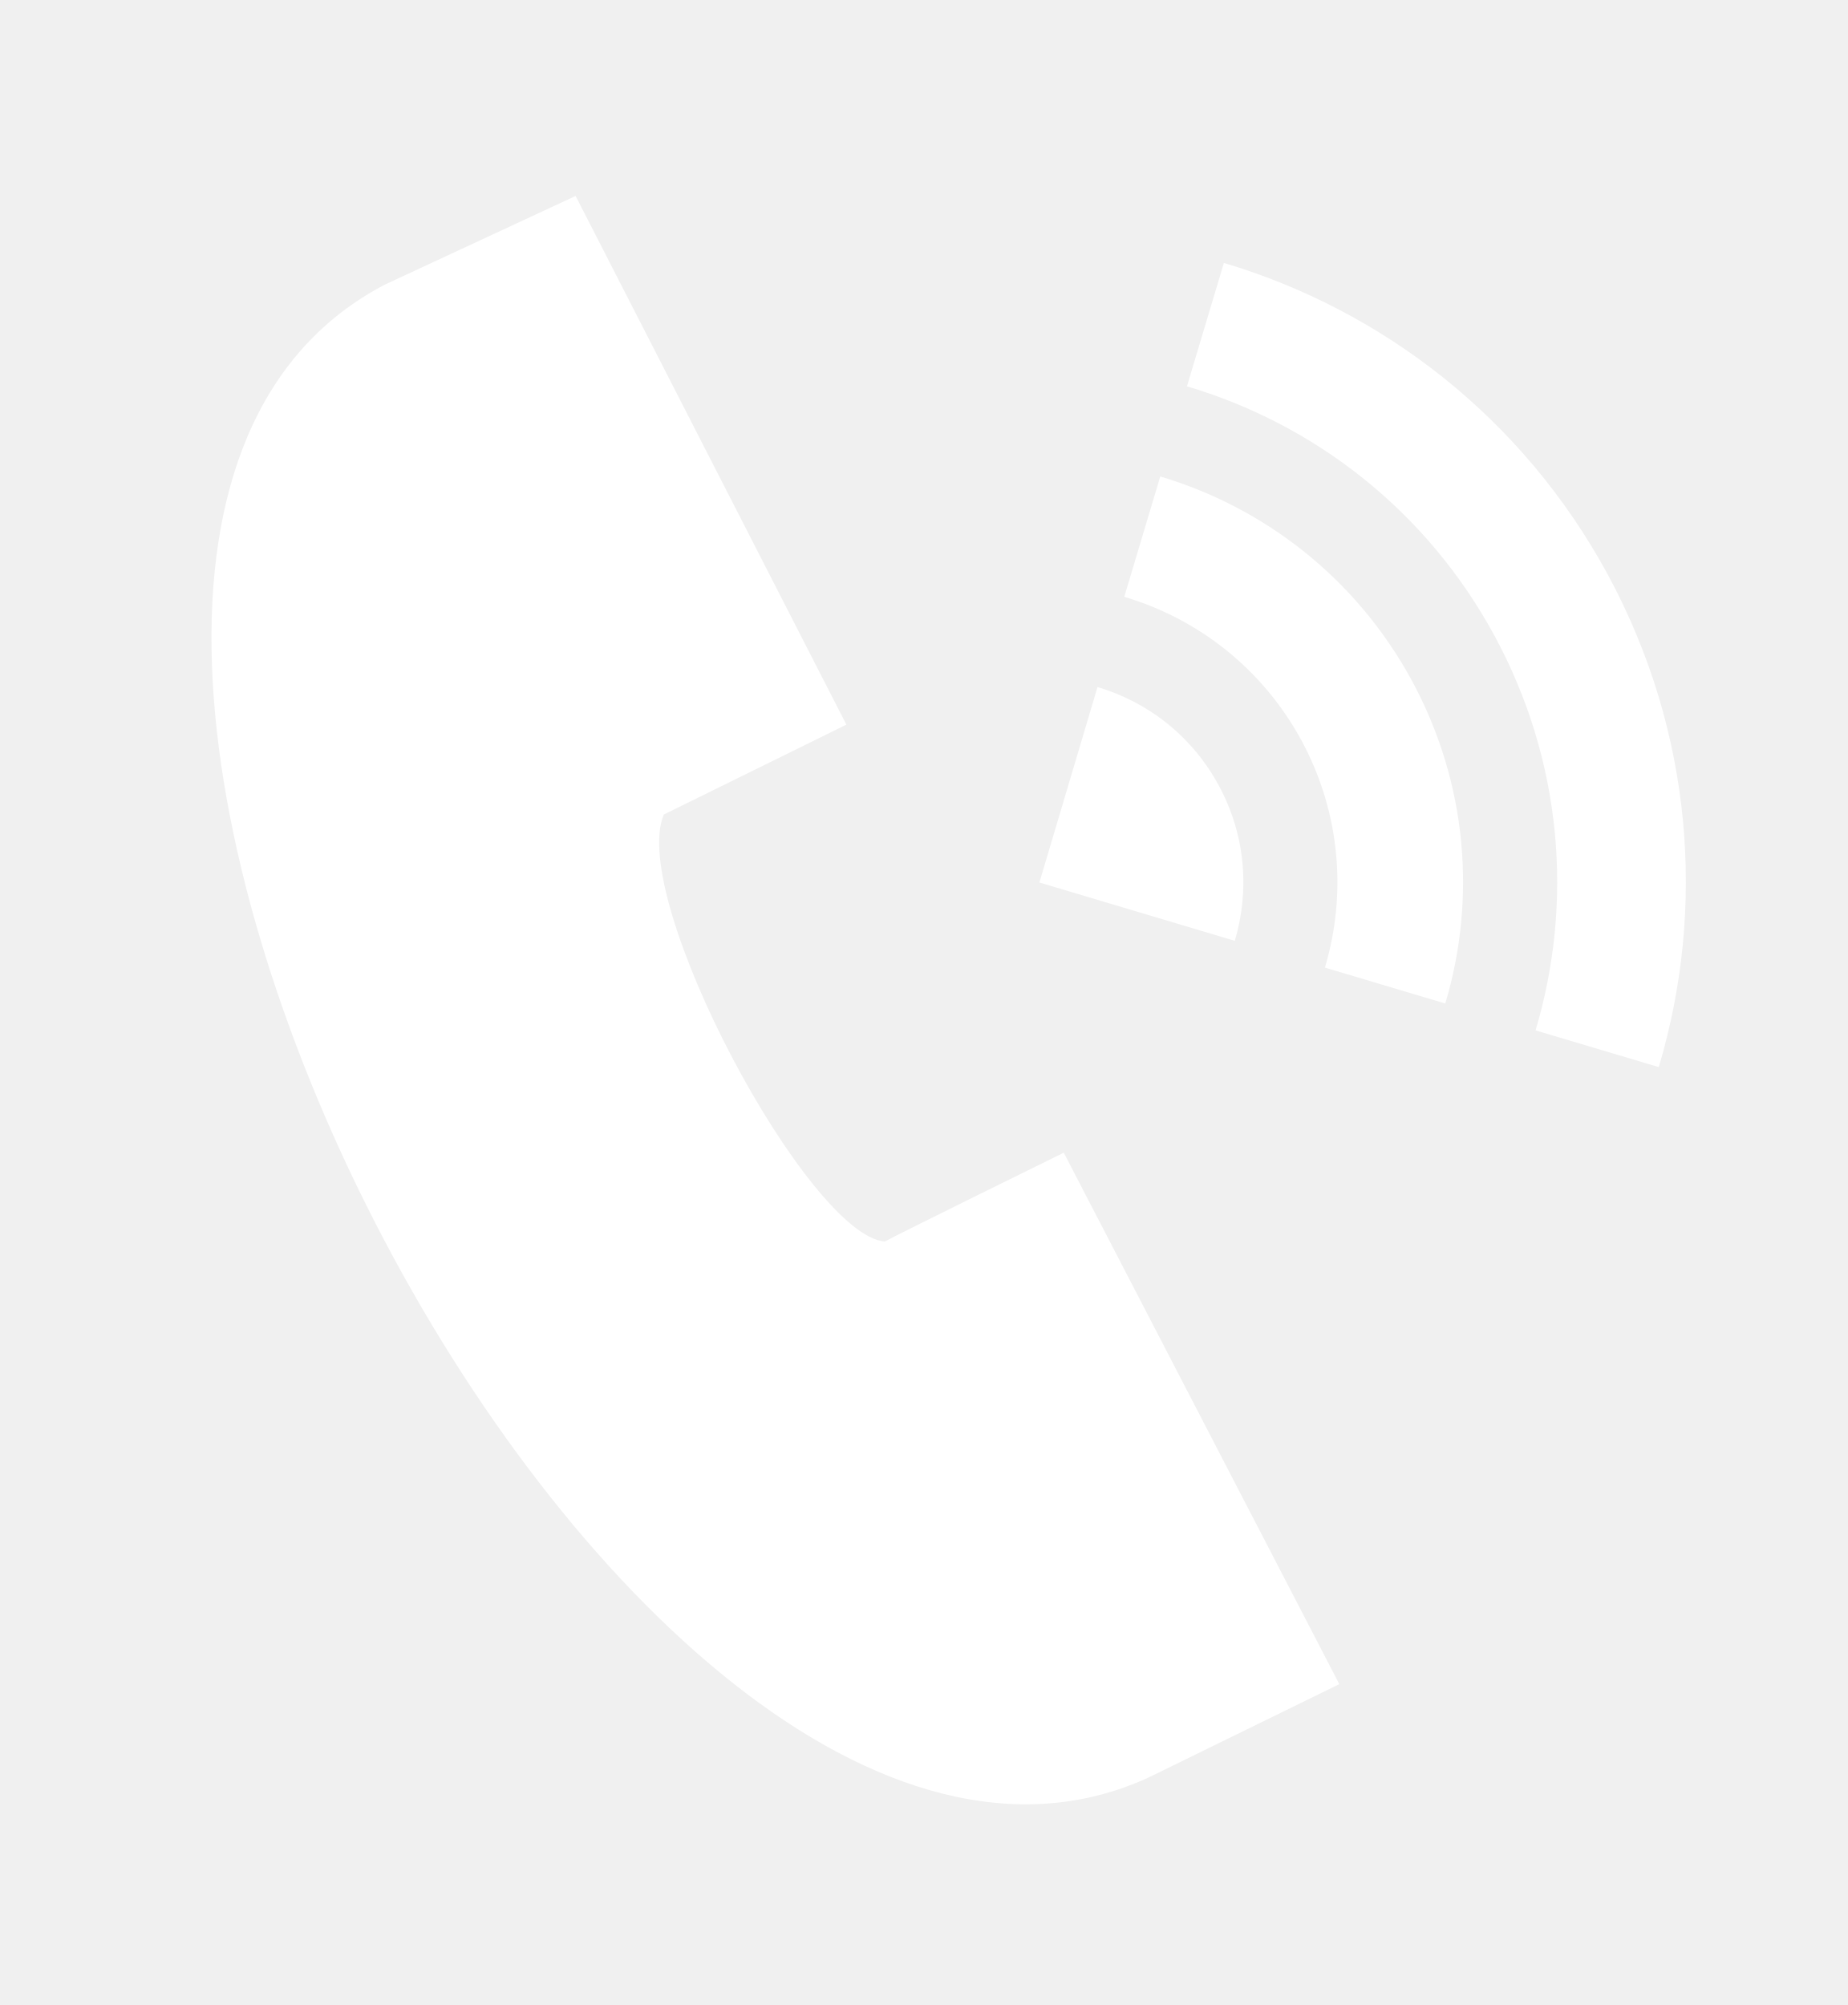
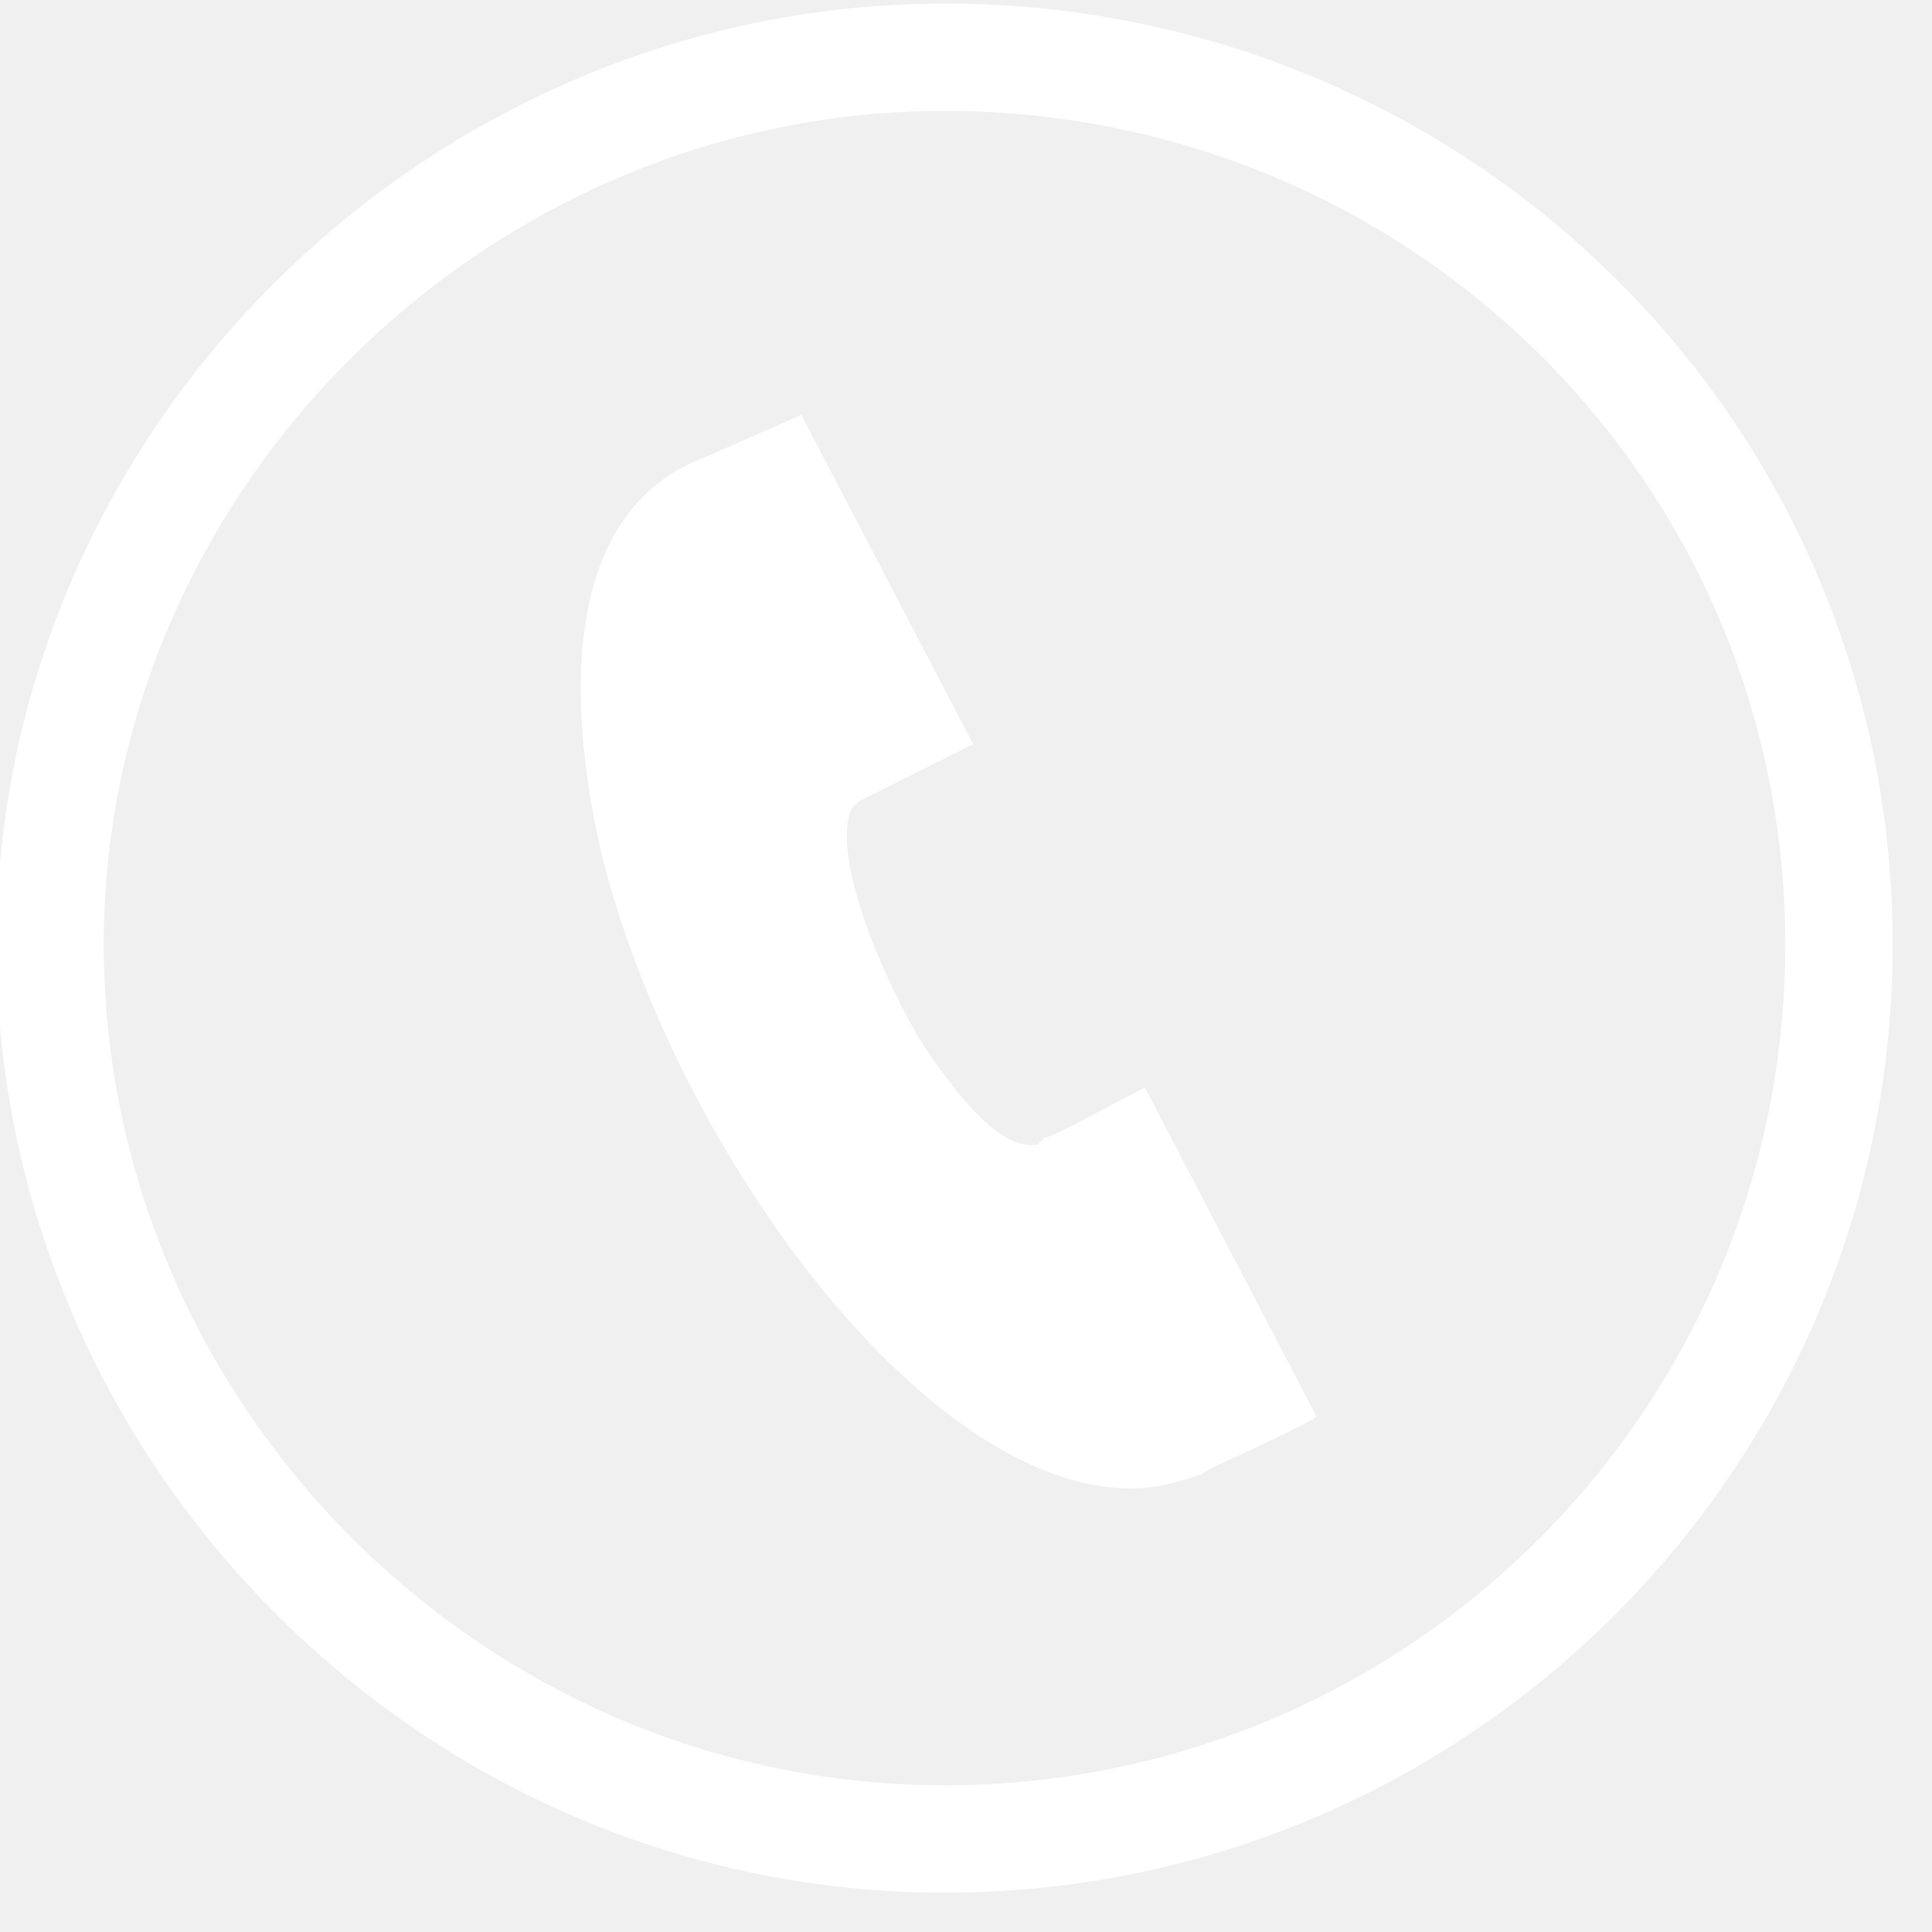
- <svg xmlns="http://www.w3.org/2000/svg" version="1.1" id="Layer_1" x="0px" y="0px" width="31.333px" height="34px" viewBox="0 0 31.333 34" enable-background="new 0 0 31.333 34" xml:space="preserve">
-   <path fill="#FFFFFF" d="M6.529,4.825L9.76,3.323l4.591,8.965l-3.095,1.524c-0.611,1.432,2.453,7.147,3.748,7.241  c0.102-0.065,3.033-1.506,3.033-1.506l4.672,9.012c0,0-3.141,1.538-3.242,1.587C10.534,34.226-2.242,9.397,6.529,4.825" />
-   <path fill="#FFFFFF" d="M17.624,14.965l3.313,0.989c0.253-0.848,0.184-1.796-0.272-2.635c-0.453-0.838-1.206-1.417-2.056-1.668  L17.624,14.965z" />
-   <path fill="#FFFFFF" d="M19.673,8.08c1.762,0.524,3.324,1.724,4.269,3.466c0.944,1.746,1.09,3.711,0.564,5.471l-2.041-0.609  c0.37-1.239,0.267-2.62-0.396-3.849c-0.666-1.228-1.764-2.07-3.006-2.438L19.673,8.08z" />
-   <path fill="#FFFFFF" d="M20.752,4.459c2.688,0.801,5.07,2.627,6.513,5.291c1.438,2.662,1.663,5.656,0.861,8.345l-2.089-0.622  c0.641-2.153,0.461-4.553-0.693-6.686s-3.062-3.596-5.218-4.236L20.752,4.459z" />
+ <svg xmlns="http://www.w3.org/2000/svg" xmlns:xlink="http://www.w3.org/1999/xlink" version="1.1" id="Layer_1" x="0px" y="0px" width="27px" height="27px" viewBox="0 0 27 27" style="enable-background:new 0 0 27 27;" xml:space="preserve">
+   <style type="text/css">
+ 	.st0{clip-path:url(#SVGID_2_);}
+ 	.st1{clip-path:url(#SVGID_4_);fill:#FFFFFF;}
+ 	.st2{clip-path:url(#SVGID_4_);fill:none;stroke:#FFFFFF;stroke-width:1.5;stroke-miterlimit:10;}
+ </style>
+   <g id="Phone_Icon_White">
+     <g>
+       <defs>
+         <rect id="SVGID_1_" y="0" width="26.5" height="26.5" />
+       </defs>
+       <clipPath id="SVGID_2_">
+         <use xlink:href="#SVGID_1_" style="overflow:visible;" />
+       </clipPath>
+       <g class="st0">
+         <defs>
+           <rect id="SVGID_3_" y="0" width="26.5" height="26.5" />
+         </defs>
+         <clipPath id="SVGID_4_">
+           <use xlink:href="#SVGID_3_" style="overflow:visible;" />
+         </clipPath>
+         <path class="st1" d="M15.8,20.8c-2.9,0-6.4-4.8-7.4-8.9c-0.3-1.3-0.8-4.4,1.2-5.4l1.6-0.7l2.4,4.6l-1.6,0.8l-0.1,0.1     c-0.3,0.7,0.5,2.5,1,3.3c0.6,0.9,1.1,1.4,1.5,1.4l0.1,0l0.1-0.1c0.1,0,1-0.5,1.4-0.7l2.4,4.6c-0.5,0.3-1.5,0.7-1.6,0.8     C16.5,20.7,16.2,20.8,15.8,20.8" />
+         <path class="st2" d="M13.2,0.8C6.4,0.8,0.7,6.4,0.7,13.2s5.6,12.5,12.5,12.5s12.5-5.6,12.5-12.5S20.1,0.8,13.2,0.8z" />
+       </g>
+     </g>
+   </g>
</svg>
